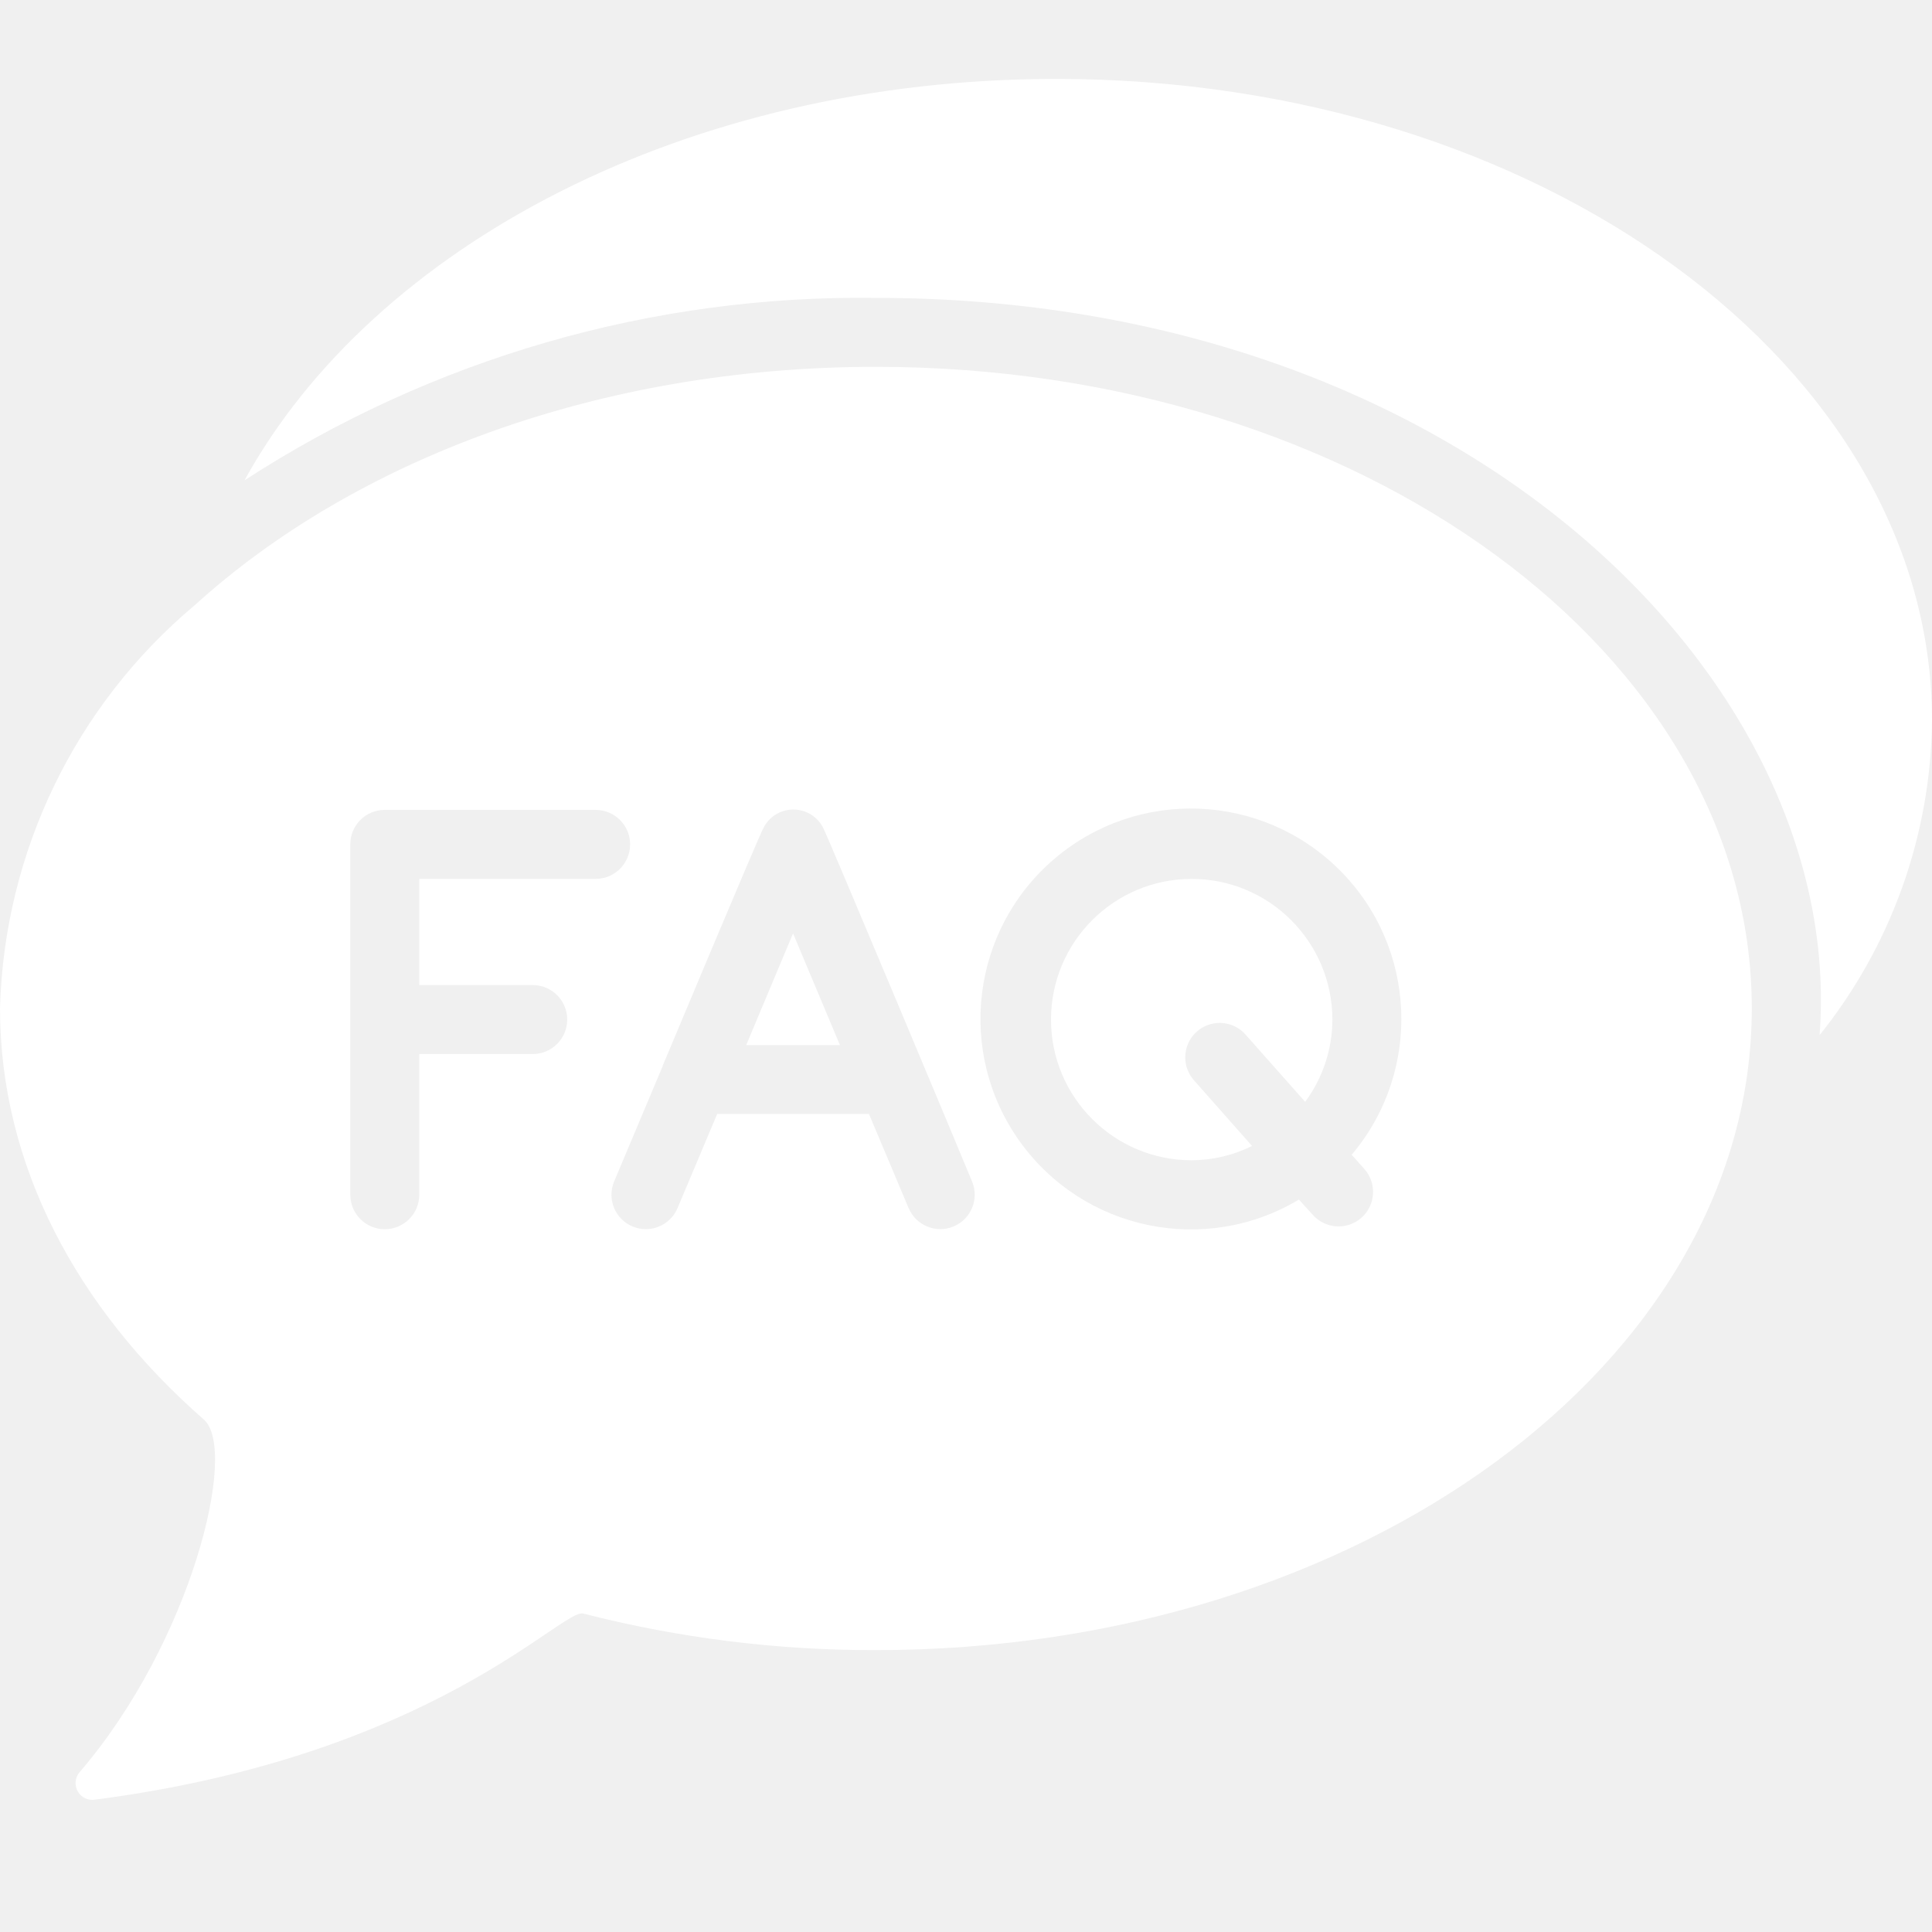
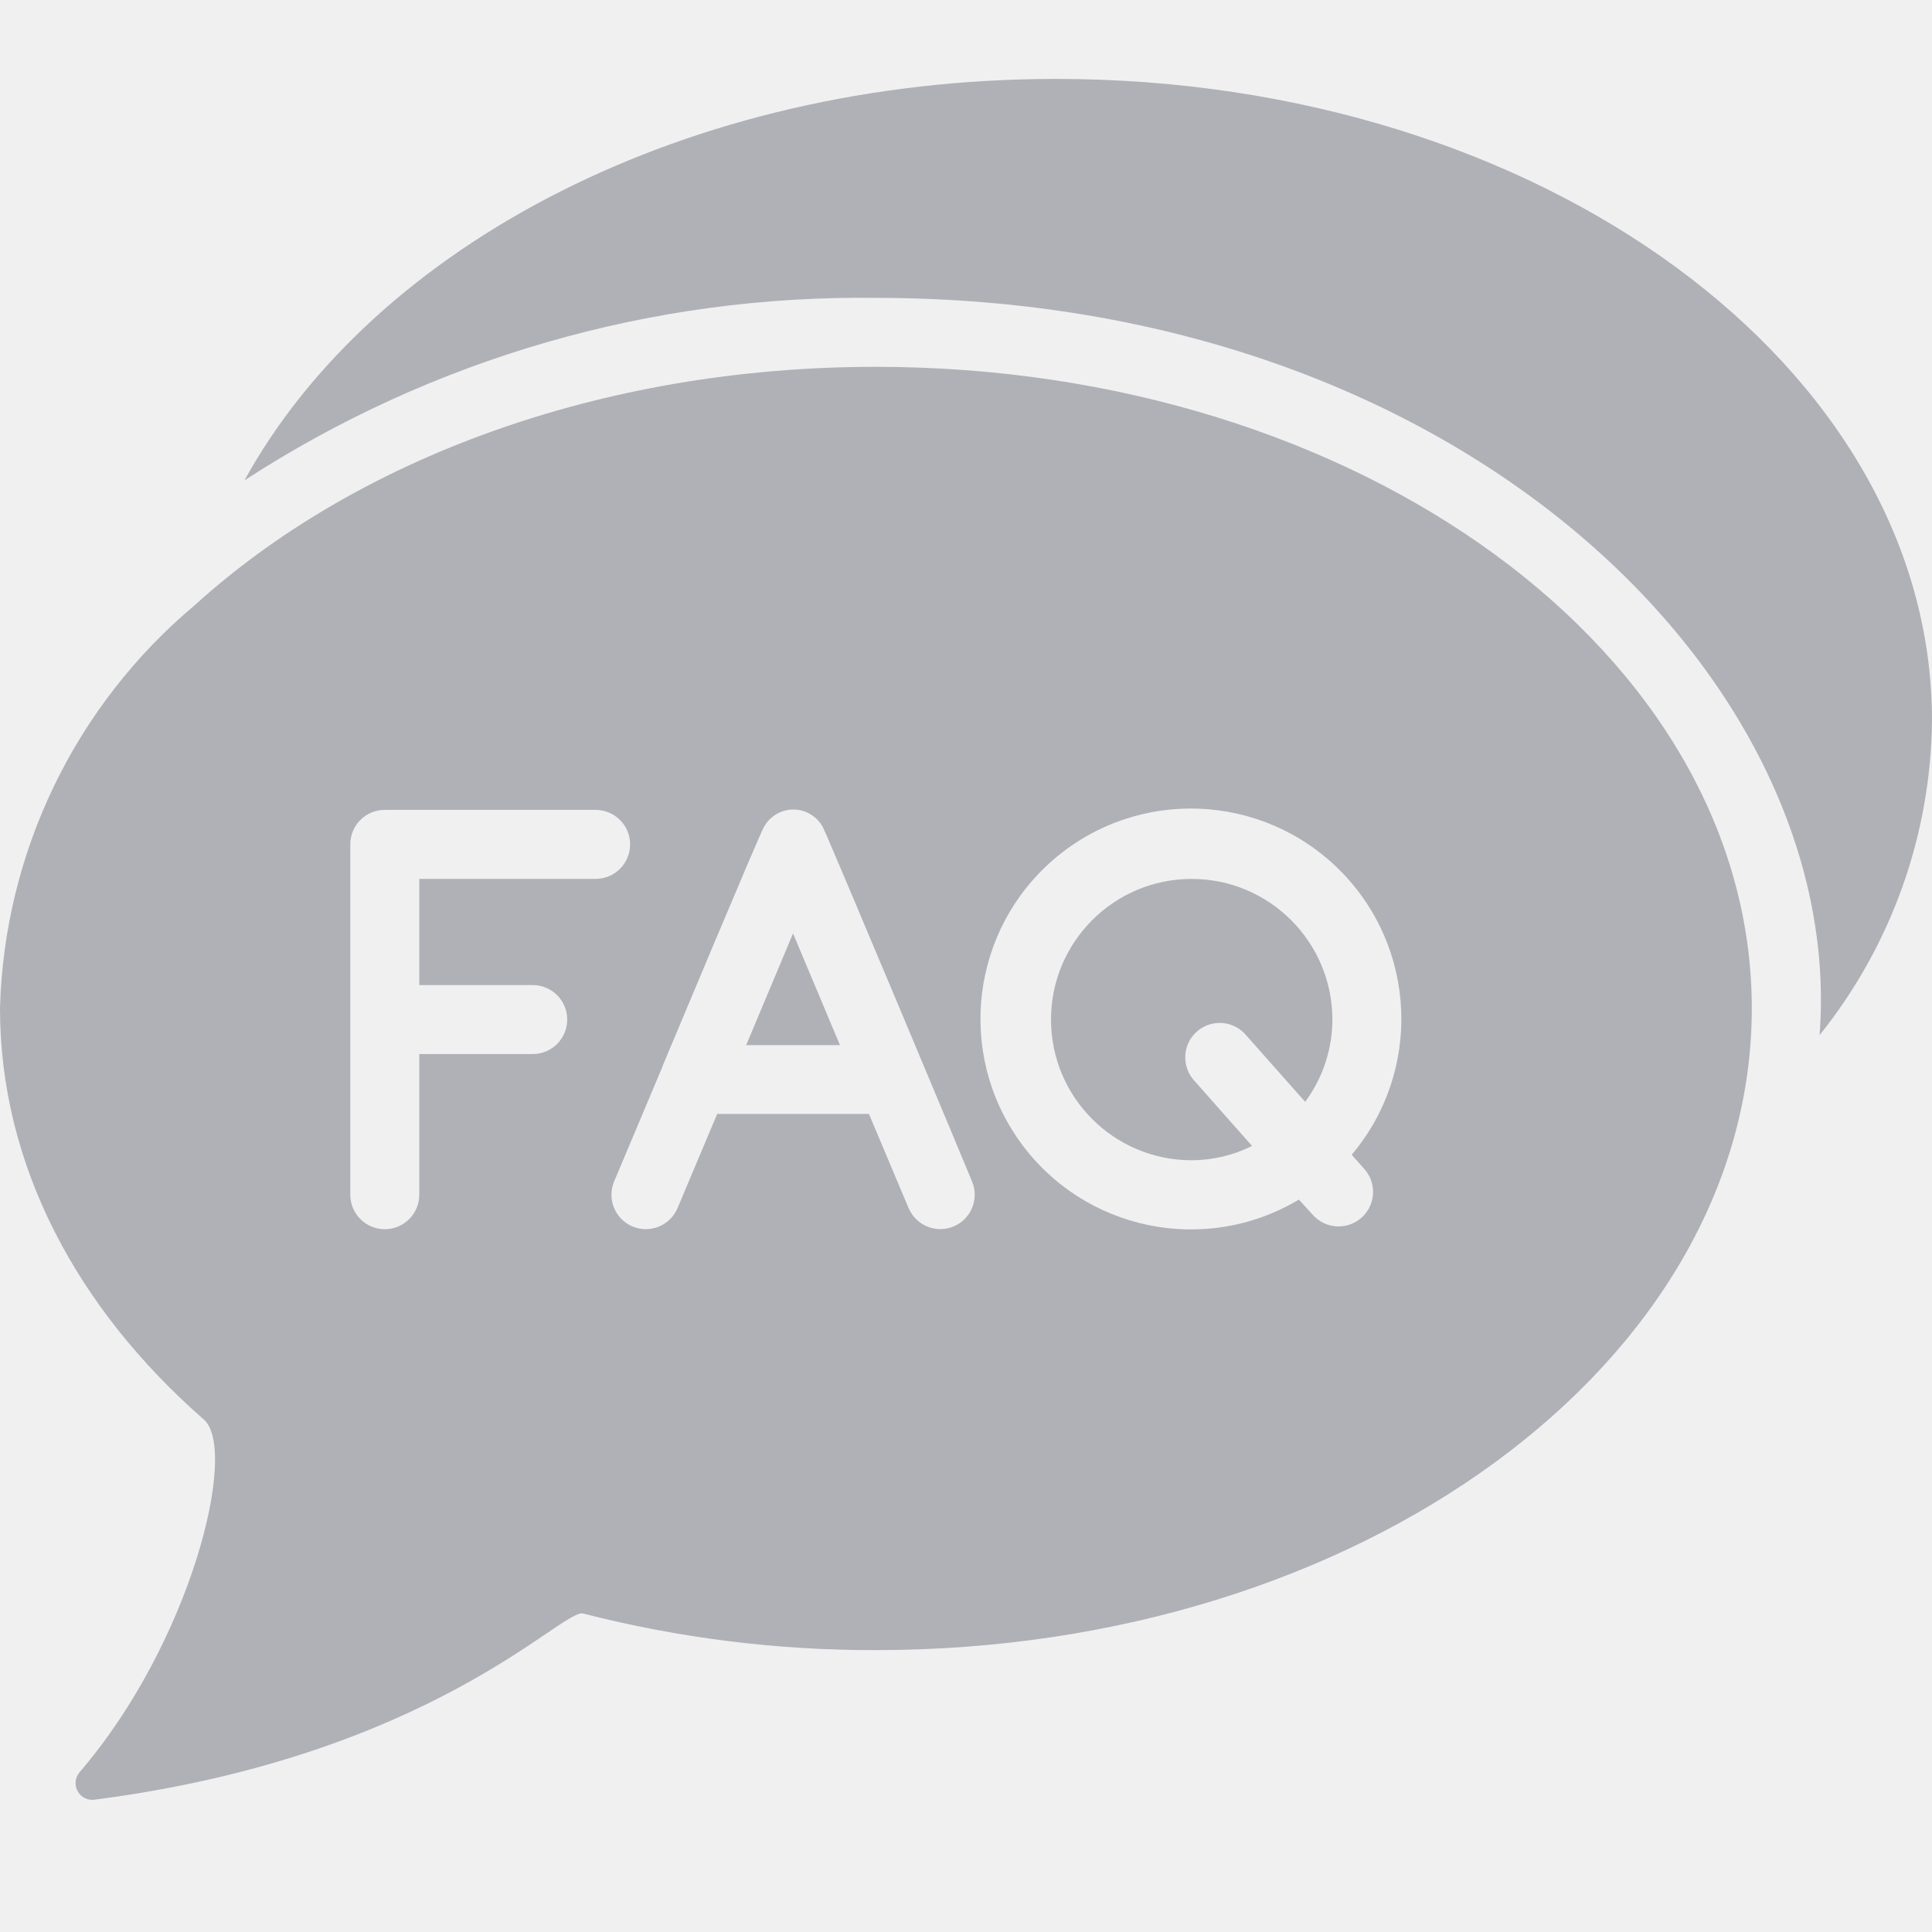
- <svg xmlns="http://www.w3.org/2000/svg" width="54" height="54" viewBox="0 0 54 54">
+ <svg xmlns="http://www.w3.org/2000/svg" id="m_workuser04_wt" width="54" height="54" viewBox="0 0 54 54">
  <defs>
    <clipPath id="clip-path">
-       <rect id="사각형_7288" data-name="사각형 7288" width="54" height="48.1" fill="#fff" />
+       <rect id="사각형_7288" data-name="사각형 7288" width="54" height="48.1" fill="#afb1b7" />
    </clipPath>
  </defs>
-   <g id="m_workuser04_wt" transform="translate(-764 -951)">
-     <rect id="사각형_7267" data-name="사각형 7267" width="54" height="54" transform="translate(764 951)" fill="none" />
-     <g id="그룹_13902" data-name="그룹 13902" transform="translate(764 953.206)">
-       <g id="그룹_13901" data-name="그룹 13901" clip-path="url(#clip-path)">
-         <path id="패스_13855" data-name="패스 13855" d="M24.48,66.8c-7.739,0-14.572,2.612-19.034,6.66A15.244,15.244,0,0,0,0,84.726c0,4.376,2.14,8.385,5.7,11.5.964.848-.347,6.216-3.479,9.859a.468.468,0,0,0,.443.761c9.426-1.224,13.059-5.359,13.637-5.2a32.582,32.582,0,0,0,8.182,1.022c13.526,0,24.48-8.031,24.48-17.936S38,66.8,24.48,66.8M11.719,81.112V84.08H14.89a.964.964,0,0,1,0,1.928H11.719V89.94a.964.964,0,0,1-1.928,0V80.148a.96.96,0,0,1,.957-.964h5.9a.964.964,0,0,1,0,1.928Zm13.676,9.2-1.108-2.631H20.046l-1.108,2.631a.961.961,0,0,1-1.773-.742l1.359-3.229v-.01c.116-.27,2.679-6.409,2.824-6.66a.935.935,0,0,1,1.658.01c.135.251,4.057,9.618,4.163,9.888a.961.961,0,0,1-1.773.742Zm12.741-1.089A.963.963,0,0,1,36.691,90.5l-.386-.424a5.882,5.882,0,1,1,1.475-1.253Z" transform="translate(0 -58.753)" fill="#fff" />
-         <path id="패스_13856" data-name="패스 13856" d="M247.772,185.6a3.932,3.932,0,0,0,0,7.864,3.81,3.81,0,0,0,1.687-.4l-1.619-1.831a.963.963,0,1,1,1.446-1.272l1.658,1.87a3.884,3.884,0,0,0,.761-2.3A3.936,3.936,0,0,0,247.772,185.6Z" transform="translate(-214.464 -163.24)" fill="#fff" />
-         <path id="패스_13857" data-name="패스 13857" d="M100.745,26.725C101.5,16.883,90.839,6.12,74.367,6.12a31.627,31.627,0,0,0-17.647,5.1C60.324,4.674,69.056,0,79.407,0c13.522,0,24.48,8.028,24.48,17.936a14.274,14.274,0,0,1-3.142,8.79" transform="translate(-49.887)" fill="#fff" />
-         <path id="패스_13858" data-name="패스 13858" d="M173.12,201.366h2.621l-1.311-3.123Z" transform="translate(-152.264 -174.36)" fill="#fff" />
-       </g>
+   <rect id="사각형_7267" data-name="사각형 7267" width="54" height="54" fill="none" />
+   <g id="그룹_13902" data-name="그룹 13902" transform="translate(0 2.206)">
+     <g id="그룹_13901" data-name="그룹 13901" clip-path="url(#clip-path)">
+       <path id="패스_13855" data-name="패스 13855" d="M24.48,66.8c-7.739,0-14.572,2.612-19.034,6.66A15.244,15.244,0,0,0,0,84.726c0,4.376,2.14,8.385,5.7,11.5.964.848-.347,6.216-3.479,9.859a.468.468,0,0,0,.443.761c9.426-1.224,13.059-5.359,13.637-5.2a32.582,32.582,0,0,0,8.182,1.022c13.526,0,24.48-8.031,24.48-17.936S38,66.8,24.48,66.8M11.719,81.112V84.08H14.89a.964.964,0,0,1,0,1.928H11.719V89.94a.964.964,0,0,1-1.928,0V80.148a.96.96,0,0,1,.957-.964h5.9a.964.964,0,0,1,0,1.928Zm13.676,9.2-1.108-2.631H20.046l-1.108,2.631a.961.961,0,0,1-1.773-.742l1.359-3.229v-.01c.116-.27,2.679-6.409,2.824-6.66a.935.935,0,0,1,1.658.01c.135.251,4.057,9.618,4.163,9.888a.961.961,0,0,1-1.773.742Zm12.741-1.089A.963.963,0,0,1,36.691,90.5l-.386-.424a5.882,5.882,0,1,1,1.475-1.253Z" transform="translate(0 -58.753)" fill="#afb1b7" />
+       <path id="패스_13856" data-name="패스 13856" d="M247.772,185.6a3.932,3.932,0,0,0,0,7.864,3.81,3.81,0,0,0,1.687-.4l-1.619-1.831a.963.963,0,1,1,1.446-1.272l1.658,1.87a3.884,3.884,0,0,0,.761-2.3A3.936,3.936,0,0,0,247.772,185.6Z" transform="translate(-214.464 -163.24)" fill="#afb1b7" />
+       <path id="패스_13857" data-name="패스 13857" d="M100.745,26.725C101.5,16.883,90.839,6.12,74.367,6.12a31.627,31.627,0,0,0-17.647,5.1C60.324,4.674,69.056,0,79.407,0c13.522,0,24.48,8.028,24.48,17.936a14.274,14.274,0,0,1-3.142,8.79" transform="translate(-49.887)" fill="#afb1b7" />
+       <path id="패스_13858" data-name="패스 13858" d="M173.12,201.366h2.621l-1.311-3.123Z" transform="translate(-152.264 -174.36)" fill="#afb1b7" />
    </g>
  </g>
</svg>
